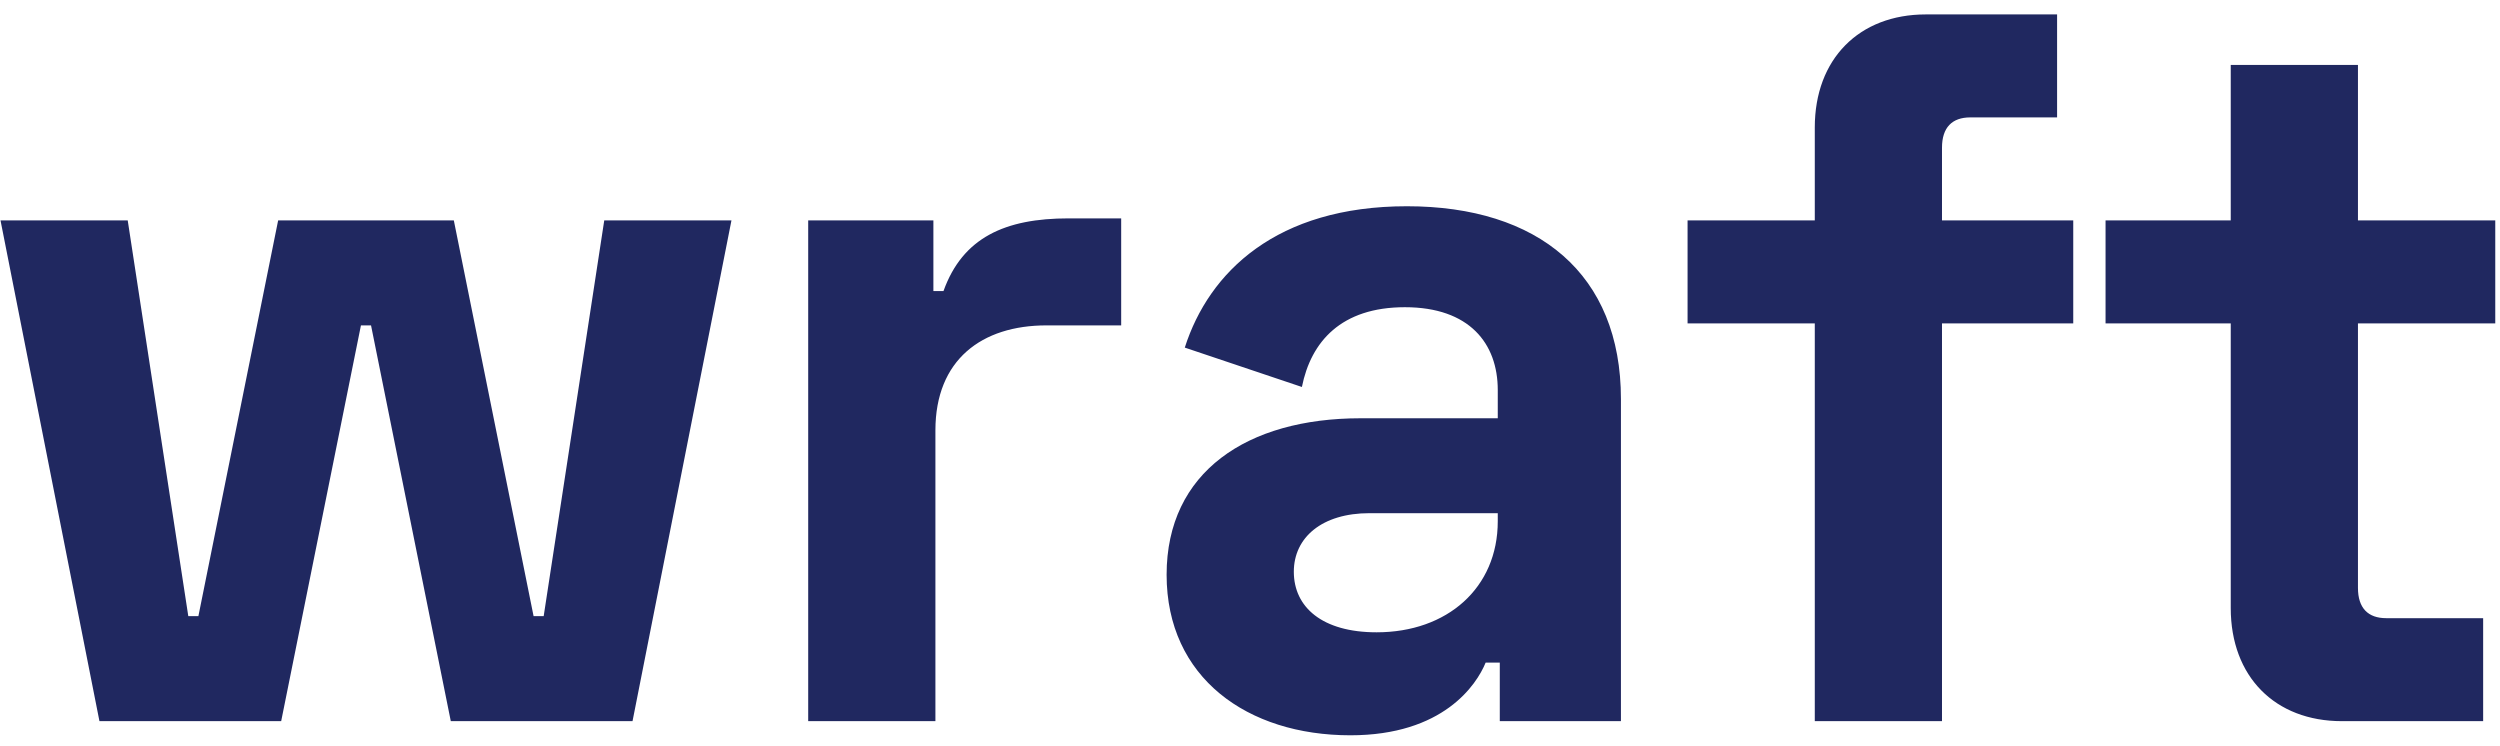
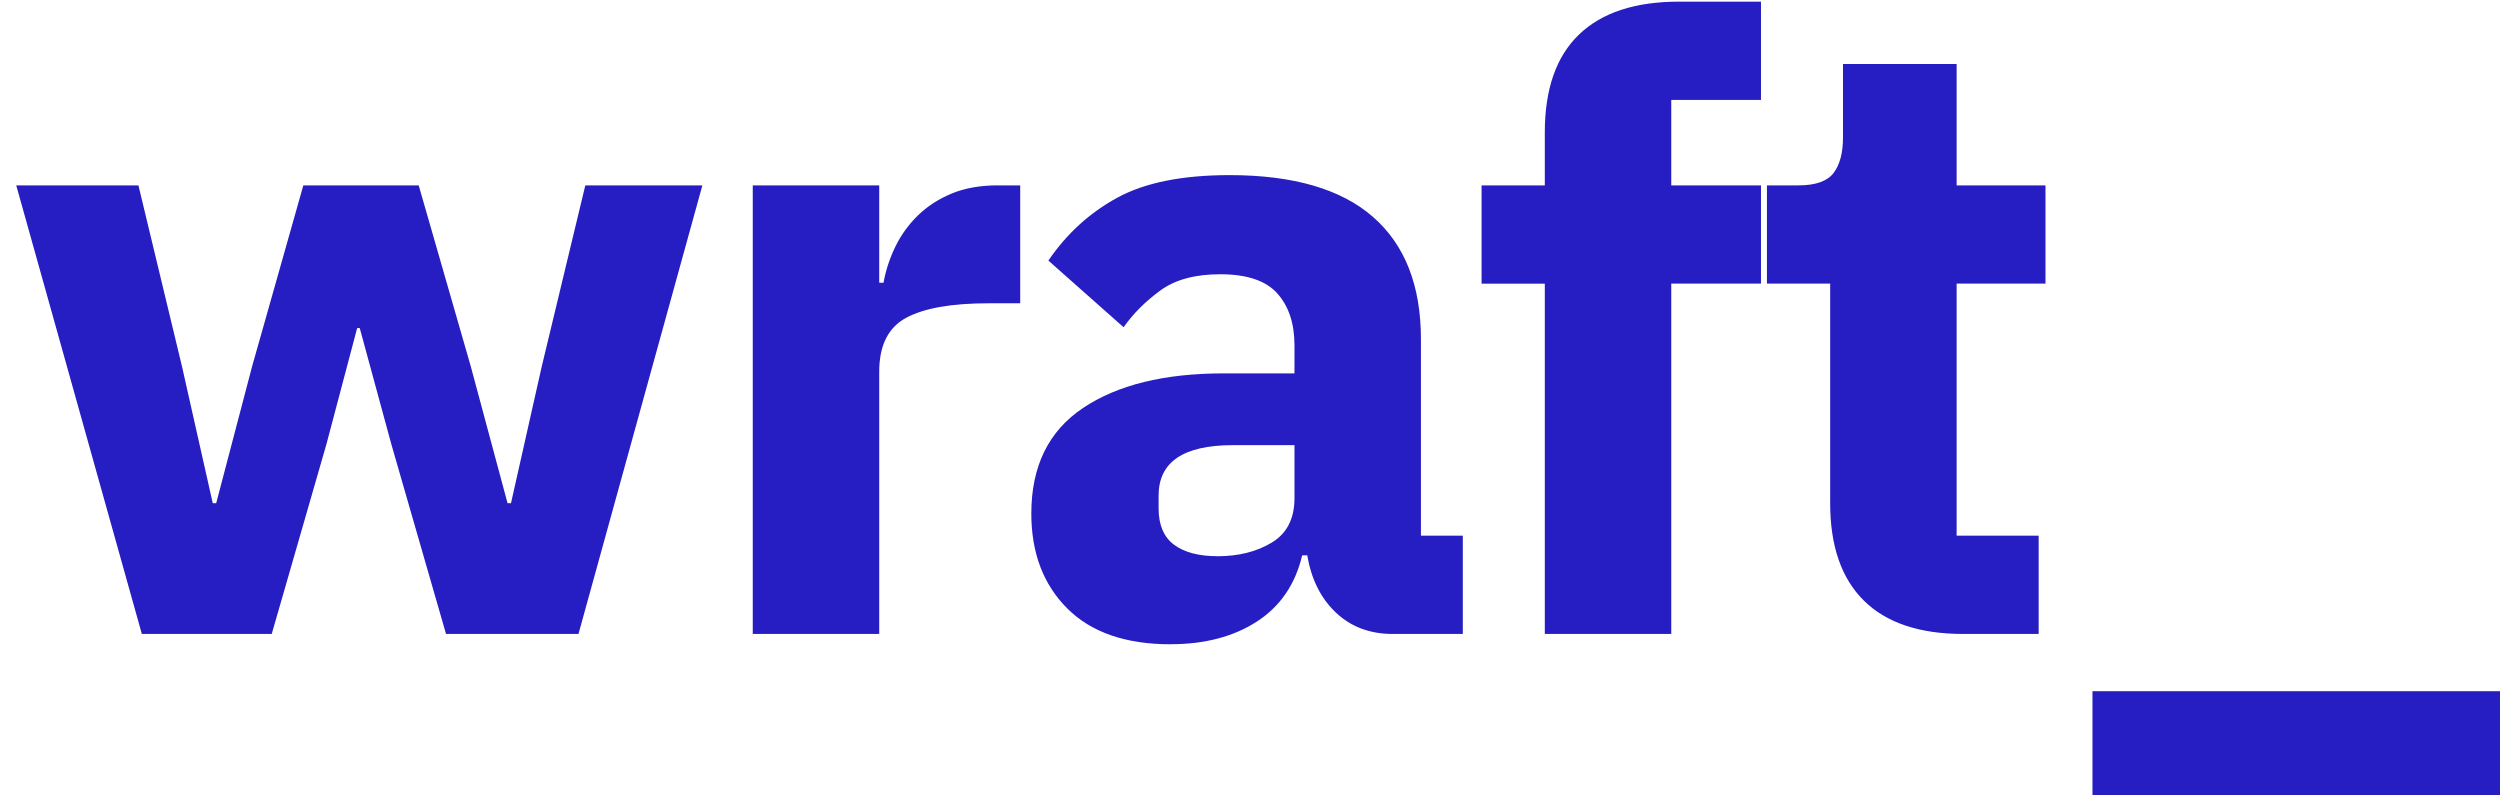
- <svg xmlns="http://www.w3.org/2000/svg" width="104" height="31">
-   <path d="M11.697 30l3.318-16.464h.42L18.753 30h7.56l4.116-20.832h-5.292l-2.52 16.464h-.42L18.879 9.168h-7.308L8.253 25.632h-.42L5.313 9.168H.021L4.137 30h7.56zm27.216 0V17.904c0-2.94 1.932-4.368 4.62-4.368h3.108V9.084h-2.184c-2.646 0-4.41.798-5.208 3.024h-.42v-2.94h-5.208V30h5.292zm17.262.588c3.864 0 5.25-2.1 5.628-3.024h.588V30h5.04V16.602c0-5.208-3.444-8.022-8.904-8.022-5.418 0-8.232 2.73-9.24 5.88l4.872 1.638c.378-1.89 1.638-3.318 4.284-3.318 2.688 0 3.864 1.512 3.864 3.444V17.4h-5.712c-4.704 0-8.064 2.226-8.064 6.51s3.36 6.678 7.644 6.678zm1.092-4.284c-2.268 0-3.444-1.05-3.444-2.52 0-1.428 1.176-2.436 3.15-2.436h5.334v.336c0 2.772-2.1 4.62-5.04 4.62zM80.787 30V13.452h5.46V9.168h-5.46V6.144c0-.84.42-1.26 1.176-1.26h3.612V.6h-5.46c-2.772 0-4.62 1.848-4.62 4.704v3.864h-5.292v4.284h5.292V30h5.292zm22.512 0v-4.284h-4.032c-.756 0-1.176-.42-1.176-1.26V13.452h5.712V9.168h-5.712V2.7h-5.292v6.468h-5.208v4.284h5.208v11.844c0 2.856 1.848 4.704 4.62 4.704h5.88z" fill="#202860" fill-rule="nonzero" />
+ <svg xmlns="http://www.w3.org/2000/svg">
+   <path d="M9.858 23l1.984-6.882 1.116-4.216h.093l1.147 4.216L16.182 23h4.805l4.495-16.275h-4.247l-1.581 6.572-1.116 4.96h-.124l-1.333-4.96-1.891-6.572h-4.185l-1.86 6.572-1.302 4.96h-.124l-1.116-4.96-1.581-6.572H.589L5.146 23h4.712zm22.04 0v-9.517c0-.951.326-1.602.977-1.953.651-.351 1.648-.527 2.991-.527h1.147V6.725h-.806c-.641 0-1.199.098-1.674.294-.475.196-.883.46-1.224.79-.341.331-.615.708-.822 1.131-.207.424-.351.863-.434 1.317h-.155V6.725H27.31V23h4.588zm10.57.372c1.24 0 2.284-.274 3.131-.822.847-.548 1.395-1.349 1.643-2.402h.186c.145.868.491 1.56 1.038 2.077.548.517 1.235.775 2.062.775h2.542v-3.565h-1.519v-7.13c0-1.943-.579-3.42-1.736-4.433s-2.893-1.519-5.208-1.519c-1.715 0-3.074.274-4.077.822-1.002.548-1.834 1.307-2.495 2.279l2.728 2.418c.351-.496.796-.94 1.333-1.333s1.261-.589 2.17-.589c.971 0 1.664.233 2.077.698.413.465.62 1.09.62 1.875v1.023H44.39c-2.149 0-3.849.418-5.099 1.256-1.25.837-1.875 2.113-1.875 3.829 0 1.426.434 2.573 1.302 3.441.868.868 2.118 1.302 3.751 1.302zm1.705-3.193c-.682 0-1.209-.14-1.581-.418-.372-.279-.558-.718-.558-1.317v-.465c0-1.219.899-1.829 2.697-1.829h2.232v1.922c0 .744-.274 1.281-.822 1.612-.548.331-1.204.496-1.968.496zM60.633 23V10.29h3.255V6.725h-3.255v-3.1h3.255V.06h-2.976c-1.591 0-2.8.398-3.627 1.194-.827.796-1.24 1.979-1.24 3.55v1.922h-2.294v3.565h2.294V23h4.588zm13.329 0v-3.565h-2.976V10.29h3.224V6.725h-3.224V2.323h-4.123v2.666c0 .558-.114.987-.341 1.286s-.651.45-1.271.45h-1.147v3.565h2.294v7.967c0 1.55.408 2.728 1.224 3.534.816.806 2.02 1.209 3.611 1.209h2.728zm17.328 5.89v-3.813H75.914v3.813H91.29z" fill="#261EC2" fill-rule="nonzero" />
</svg>
